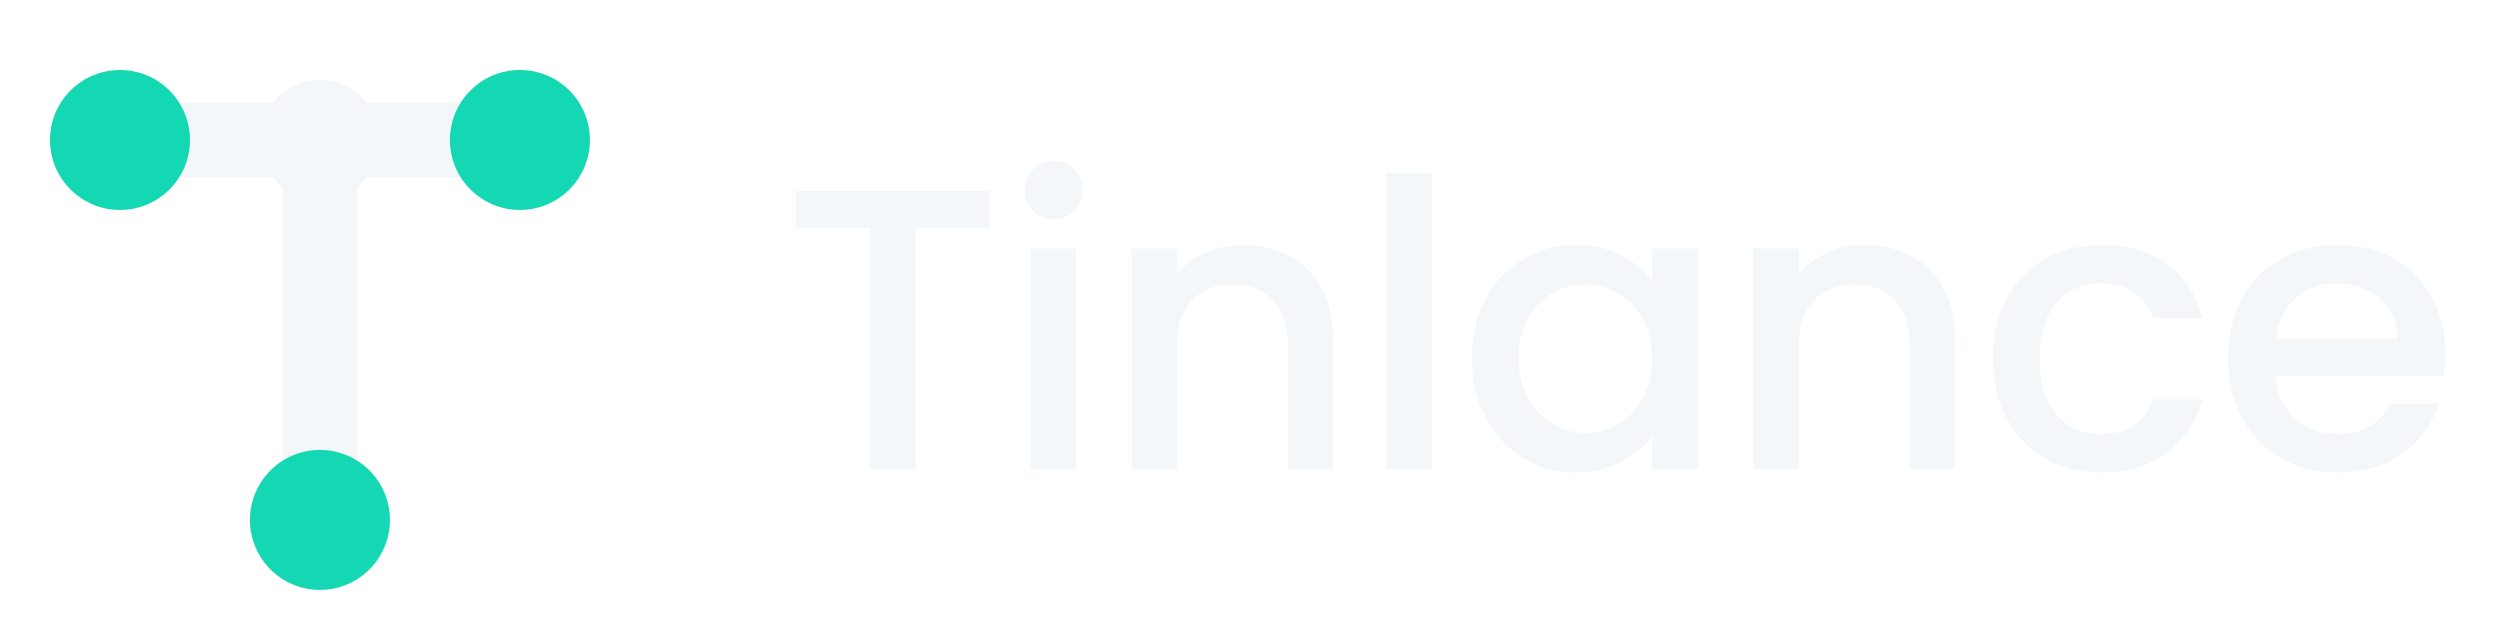
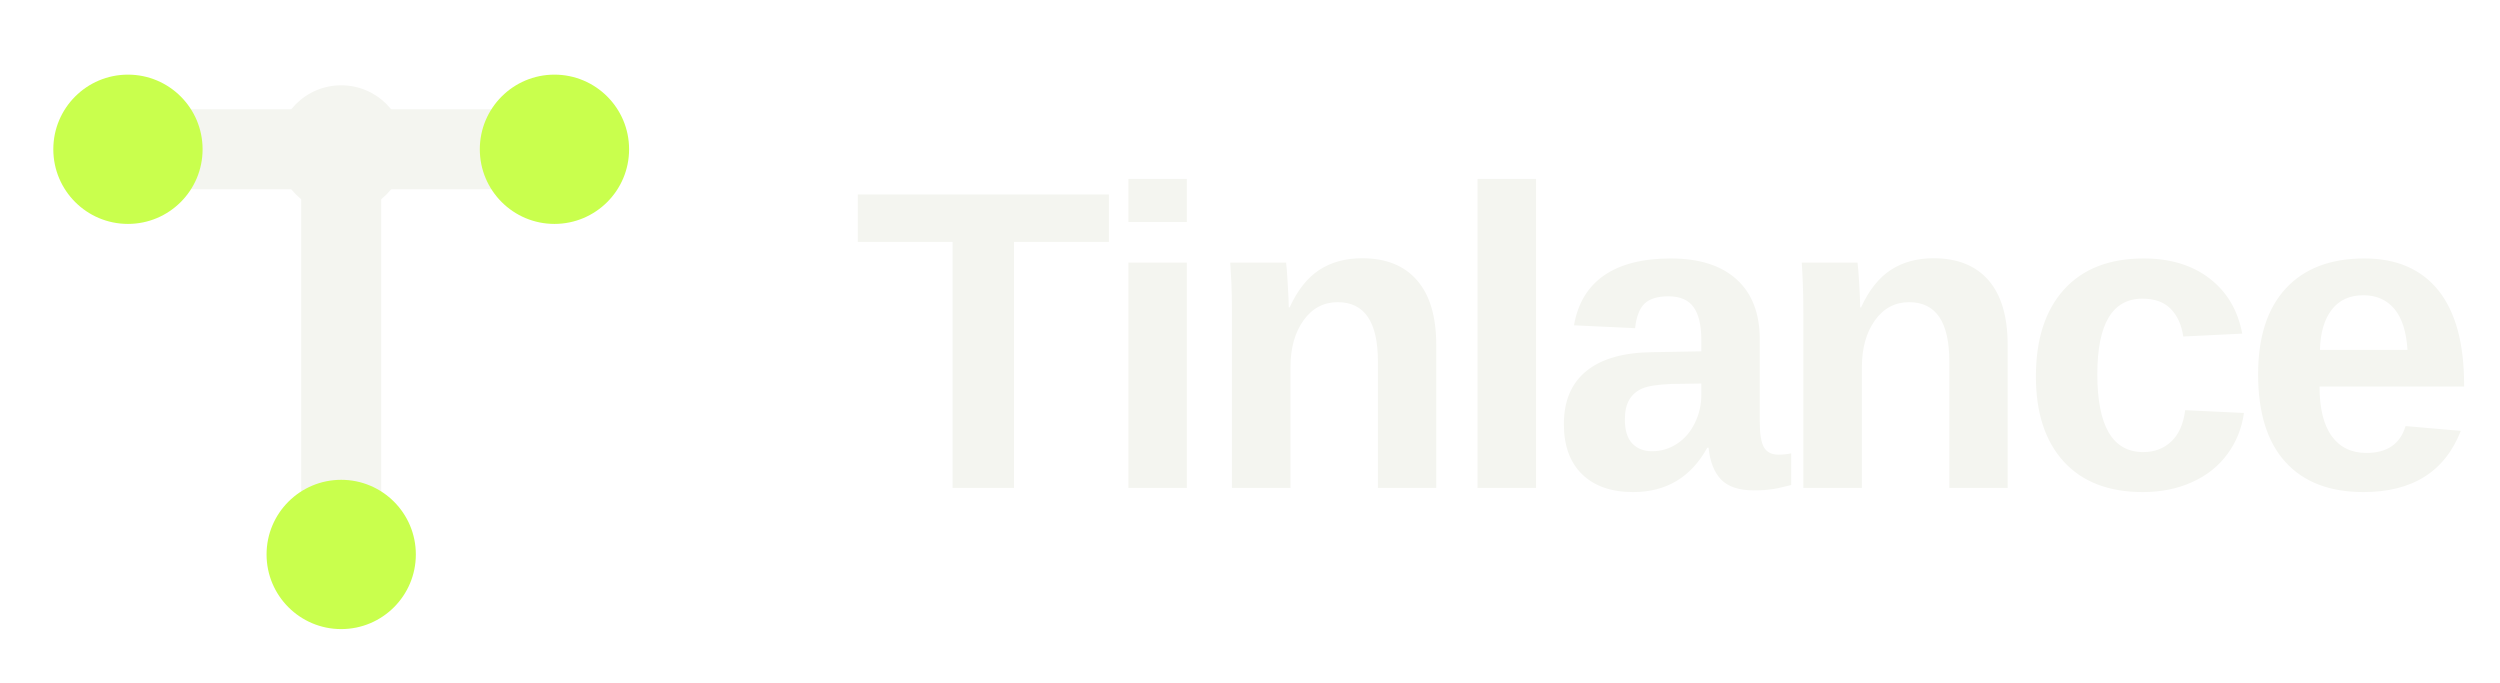
- <svg xmlns="http://www.w3.org/2000/svg" viewBox="0 0 250.04 64" width="250.04" height="64" role="img" aria-label="Tinlance">
+ <svg xmlns="http://www.w3.org/2000/svg" viewBox="0 0 234.466 64" width="234.466" height="64" role="img" aria-label="Tinlance">
  <g transform="translate(0 0)">
-     <path d="M12 14H52M32 14V52" fill="none" stroke="#F4F7FA" stroke-width="7.5" stroke-linecap="round" stroke-linejoin="round" />
-     <circle cx="32" cy="14" r="6" fill="#F4F7FA" />
-     <circle cx="12" cy="14" r="7" fill="#14D8B4" />
-     <circle cx="52" cy="14" r="7" fill="#14D8B4" />
-     <circle cx="32" cy="52" r="7" fill="#14D8B4" />
+     <path d="M12 14H52M32 14V52" fill="none" stroke="#F4F5F0" stroke-width="7.5" stroke-linecap="round" stroke-linejoin="round" />
+     <circle cx="32" cy="14" r="6" fill="#F4F5F0" />
+     <circle cx="12" cy="14" r="7" fill="#C9FF4D" />
+     <circle cx="52" cy="14" r="7" fill="#C9FF4D" />
+     <circle cx="32" cy="52" r="7" fill="#C9FF4D" />
  </g>
-   <path transform="translate(78 46.90)" d="M20.96 -27.80V-24.08H13.56V0.00H9.00V-24.08H1.56V-27.80Z M24.48 -27.88Q24.48 -29.12 25.32 -29.96Q26.16 -30.80 27.40 -30.80Q28.60 -30.80 29.44 -29.96Q30.28 -29.12 30.28 -27.88Q30.28 -26.64 29.44 -25.80Q28.60 -24.96 27.40 -24.96Q26.16 -24.96 25.32 -25.80Q24.48 -26.64 24.48 -27.88ZM29.64 -22.04V0.00H25.08V-22.04Z M55.32 -13.00V0.00H50.80V-12.32Q50.80 -15.28 49.32 -16.86Q47.84 -18.44 45.28 -18.44Q42.72 -18.44 41.22 -16.86Q39.72 -15.28 39.72 -12.32V0.00H35.16V-22.04H39.72V-19.52Q40.84 -20.88 42.58 -21.64Q44.32 -22.40 46.28 -22.40Q48.88 -22.40 50.94 -21.32Q53.00 -20.24 54.16 -18.12Q55.32 -16.00 55.32 -13.00Z M65.20 -29.60V0.00H60.64V-29.60Z M79.60 -22.40Q82.20 -22.40 84.14 -21.38Q86.08 -20.36 87.24 -18.84V-22.04H91.84V0.00H87.24V-3.28Q86.08 -1.72 84.08 -0.68Q82.08 0.36 79.52 0.36Q76.68 0.36 74.32 -1.10Q71.96 -2.56 70.58 -5.18Q69.20 -7.80 69.20 -11.12Q69.20 -14.44 70.58 -17.00Q71.96 -19.56 74.34 -20.98Q76.72 -22.40 79.60 -22.40ZM80.56 -18.44Q78.80 -18.44 77.28 -17.58Q75.76 -16.72 74.82 -15.06Q73.88 -13.40 73.88 -11.12Q73.88 -8.84 74.82 -7.12Q75.76 -5.40 77.30 -4.50Q78.84 -3.60 80.56 -3.60Q82.32 -3.60 83.84 -4.48Q85.36 -5.36 86.30 -7.06Q87.24 -8.76 87.24 -11.04Q87.24 -13.32 86.30 -15.00Q85.36 -16.68 83.84 -17.56Q82.32 -18.44 80.56 -18.44Z M117.52 -13.00V0.00H113.00V-12.32Q113.00 -15.28 111.52 -16.86Q110.04 -18.44 107.48 -18.44Q104.92 -18.44 103.42 -16.86Q101.92 -15.28 101.92 -12.32V0.00H97.36V-22.04H101.92V-19.52Q103.04 -20.88 104.78 -21.64Q106.52 -22.40 108.48 -22.40Q111.08 -22.40 113.14 -21.32Q115.20 -20.24 116.36 -18.12Q117.52 -16.00 117.52 -13.00Z M132.12 -22.40Q136.12 -22.40 138.74 -20.50Q141.36 -18.60 142.28 -15.08H137.36Q136.76 -16.72 135.44 -17.64Q134.12 -18.56 132.12 -18.56Q129.32 -18.56 127.66 -16.58Q126.00 -14.60 126.00 -11.04Q126.00 -7.48 127.66 -5.48Q129.32 -3.48 132.12 -3.48Q136.08 -3.48 137.36 -6.96H142.28Q141.32 -3.60 138.68 -1.62Q136.04 0.36 132.12 0.36Q128.96 0.36 126.52 -1.06Q124.08 -2.48 122.70 -5.06Q121.32 -7.64 121.32 -11.04Q121.32 -14.44 122.70 -17.02Q124.08 -19.60 126.52 -21.00Q128.96 -22.40 132.12 -22.40Z M166.40 -9.32H149.56Q149.76 -6.68 151.52 -5.08Q153.28 -3.48 155.84 -3.48Q159.52 -3.48 161.04 -6.56H165.96Q164.96 -3.52 162.34 -1.58Q159.72 0.36 155.84 0.36Q152.68 0.36 150.18 -1.06Q147.68 -2.48 146.26 -5.06Q144.84 -7.64 144.84 -11.04Q144.84 -14.44 146.22 -17.02Q147.60 -19.60 150.10 -21.00Q152.60 -22.40 155.84 -22.40Q158.96 -22.40 161.40 -21.04Q163.84 -19.68 165.20 -17.22Q166.56 -14.76 166.56 -11.56Q166.56 -10.32 166.40 -9.32ZM161.80 -13.00Q161.76 -15.52 160.00 -17.04Q158.24 -18.56 155.64 -18.56Q153.28 -18.56 151.60 -17.06Q149.92 -15.56 149.60 -13.00Z" fill="#F4F7FA" />
+   <path transform="translate(80 45.76)" d="M15.10 -23.07V0.00H9.34V-23.07H0.45V-27.52H24.00V-23.07Z M25.83 -24.94V-28.98H31.31V-24.94ZM25.83 0.00V-21.13H31.31V0.00Z M49.23 0.00V-11.86Q49.23 -17.42 45.46 -17.42Q43.47 -17.42 42.25 -15.71Q41.03 -14.00 41.03 -11.33V0.00H35.54V-16.41Q35.54 -18.11 35.49 -19.19Q35.44 -20.27 35.38 -21.13H40.62Q40.68 -20.76 40.77 -19.15Q40.87 -17.54 40.87 -16.93H40.95Q42.06 -19.36 43.74 -20.45Q45.42 -21.54 47.75 -21.54Q51.11 -21.54 52.90 -19.47Q54.70 -17.40 54.70 -13.42V0.00Z M58.57 0.00V-28.98H64.06V0.00Z M73.17 0.39Q70.10 0.39 68.38 -1.28Q66.67 -2.95 66.67 -5.98Q66.67 -9.26 68.80 -10.98Q70.94 -12.70 75.01 -12.73L79.56 -12.81V-13.89Q79.56 -15.96 78.83 -16.96Q78.11 -17.97 76.47 -17.97Q74.95 -17.97 74.23 -17.28Q73.52 -16.58 73.35 -14.98L67.62 -15.25Q68.15 -18.34 70.44 -19.93Q72.74 -21.52 76.70 -21.52Q80.71 -21.52 82.88 -19.55Q85.04 -17.58 85.04 -13.95V-6.25Q85.04 -4.47 85.44 -3.80Q85.85 -3.12 86.78 -3.12Q87.41 -3.12 87.99 -3.24V-0.27Q87.51 -0.16 87.11 -0.06Q86.72 0.04 86.33 0.10Q85.94 0.16 85.50 0.20Q85.06 0.23 84.48 0.23Q82.41 0.23 81.42 -0.78Q80.44 -1.80 80.24 -3.77H80.12Q77.82 0.39 73.17 0.39ZM79.56 -9.79 76.74 -9.75Q74.83 -9.67 74.03 -9.33Q73.23 -8.98 72.81 -8.28Q72.39 -7.58 72.39 -6.41Q72.39 -4.90 73.08 -4.17Q73.78 -3.44 74.93 -3.44Q76.22 -3.44 77.28 -4.14Q78.35 -4.84 78.95 -6.08Q79.56 -7.32 79.56 -8.71Z M102.82 0.00V-11.86Q102.82 -17.42 99.05 -17.42Q97.06 -17.42 95.84 -15.71Q94.62 -14.00 94.62 -11.33V0.00H89.13V-16.41Q89.13 -18.11 89.08 -19.19Q89.04 -20.27 88.98 -21.13H94.21Q94.27 -20.76 94.37 -19.15Q94.46 -17.54 94.46 -16.93H94.54Q95.66 -19.36 97.34 -20.45Q99.02 -21.54 101.34 -21.54Q104.70 -21.54 106.50 -19.47Q108.29 -17.40 108.29 -13.42V0.00Z M120.97 0.39Q116.17 0.39 113.55 -2.47Q110.94 -5.33 110.94 -10.45Q110.94 -15.68 113.57 -18.60Q116.21 -21.52 121.05 -21.52Q124.78 -21.52 127.22 -19.65Q129.67 -17.77 130.29 -14.47L124.76 -14.20Q124.53 -15.82 123.59 -16.79Q122.65 -17.75 120.94 -17.75Q116.70 -17.75 116.70 -10.66Q116.70 -3.36 121.01 -3.36Q122.58 -3.36 123.63 -4.35Q124.69 -5.33 124.94 -7.29L130.45 -7.03Q130.15 -4.86 128.89 -3.16Q127.64 -1.46 125.58 -0.54Q123.53 0.39 120.97 0.39Z M141.66 0.39Q136.90 0.39 134.34 -2.43Q131.78 -5.25 131.78 -10.66Q131.78 -15.90 134.38 -18.71Q136.98 -21.52 141.74 -21.52Q146.29 -21.52 148.70 -18.51Q151.10 -15.49 151.10 -9.67V-9.51H137.54Q137.54 -6.43 138.69 -4.85Q139.83 -3.28 141.94 -3.28Q144.85 -3.28 145.61 -5.80L150.79 -5.35Q148.54 0.39 141.66 0.39ZM141.66 -18.07Q139.73 -18.07 138.69 -16.72Q137.64 -15.37 137.58 -12.95H145.79Q145.63 -15.51 144.56 -16.79Q143.48 -18.07 141.66 -18.07Z" fill="#F4F5F0" />
</svg>
